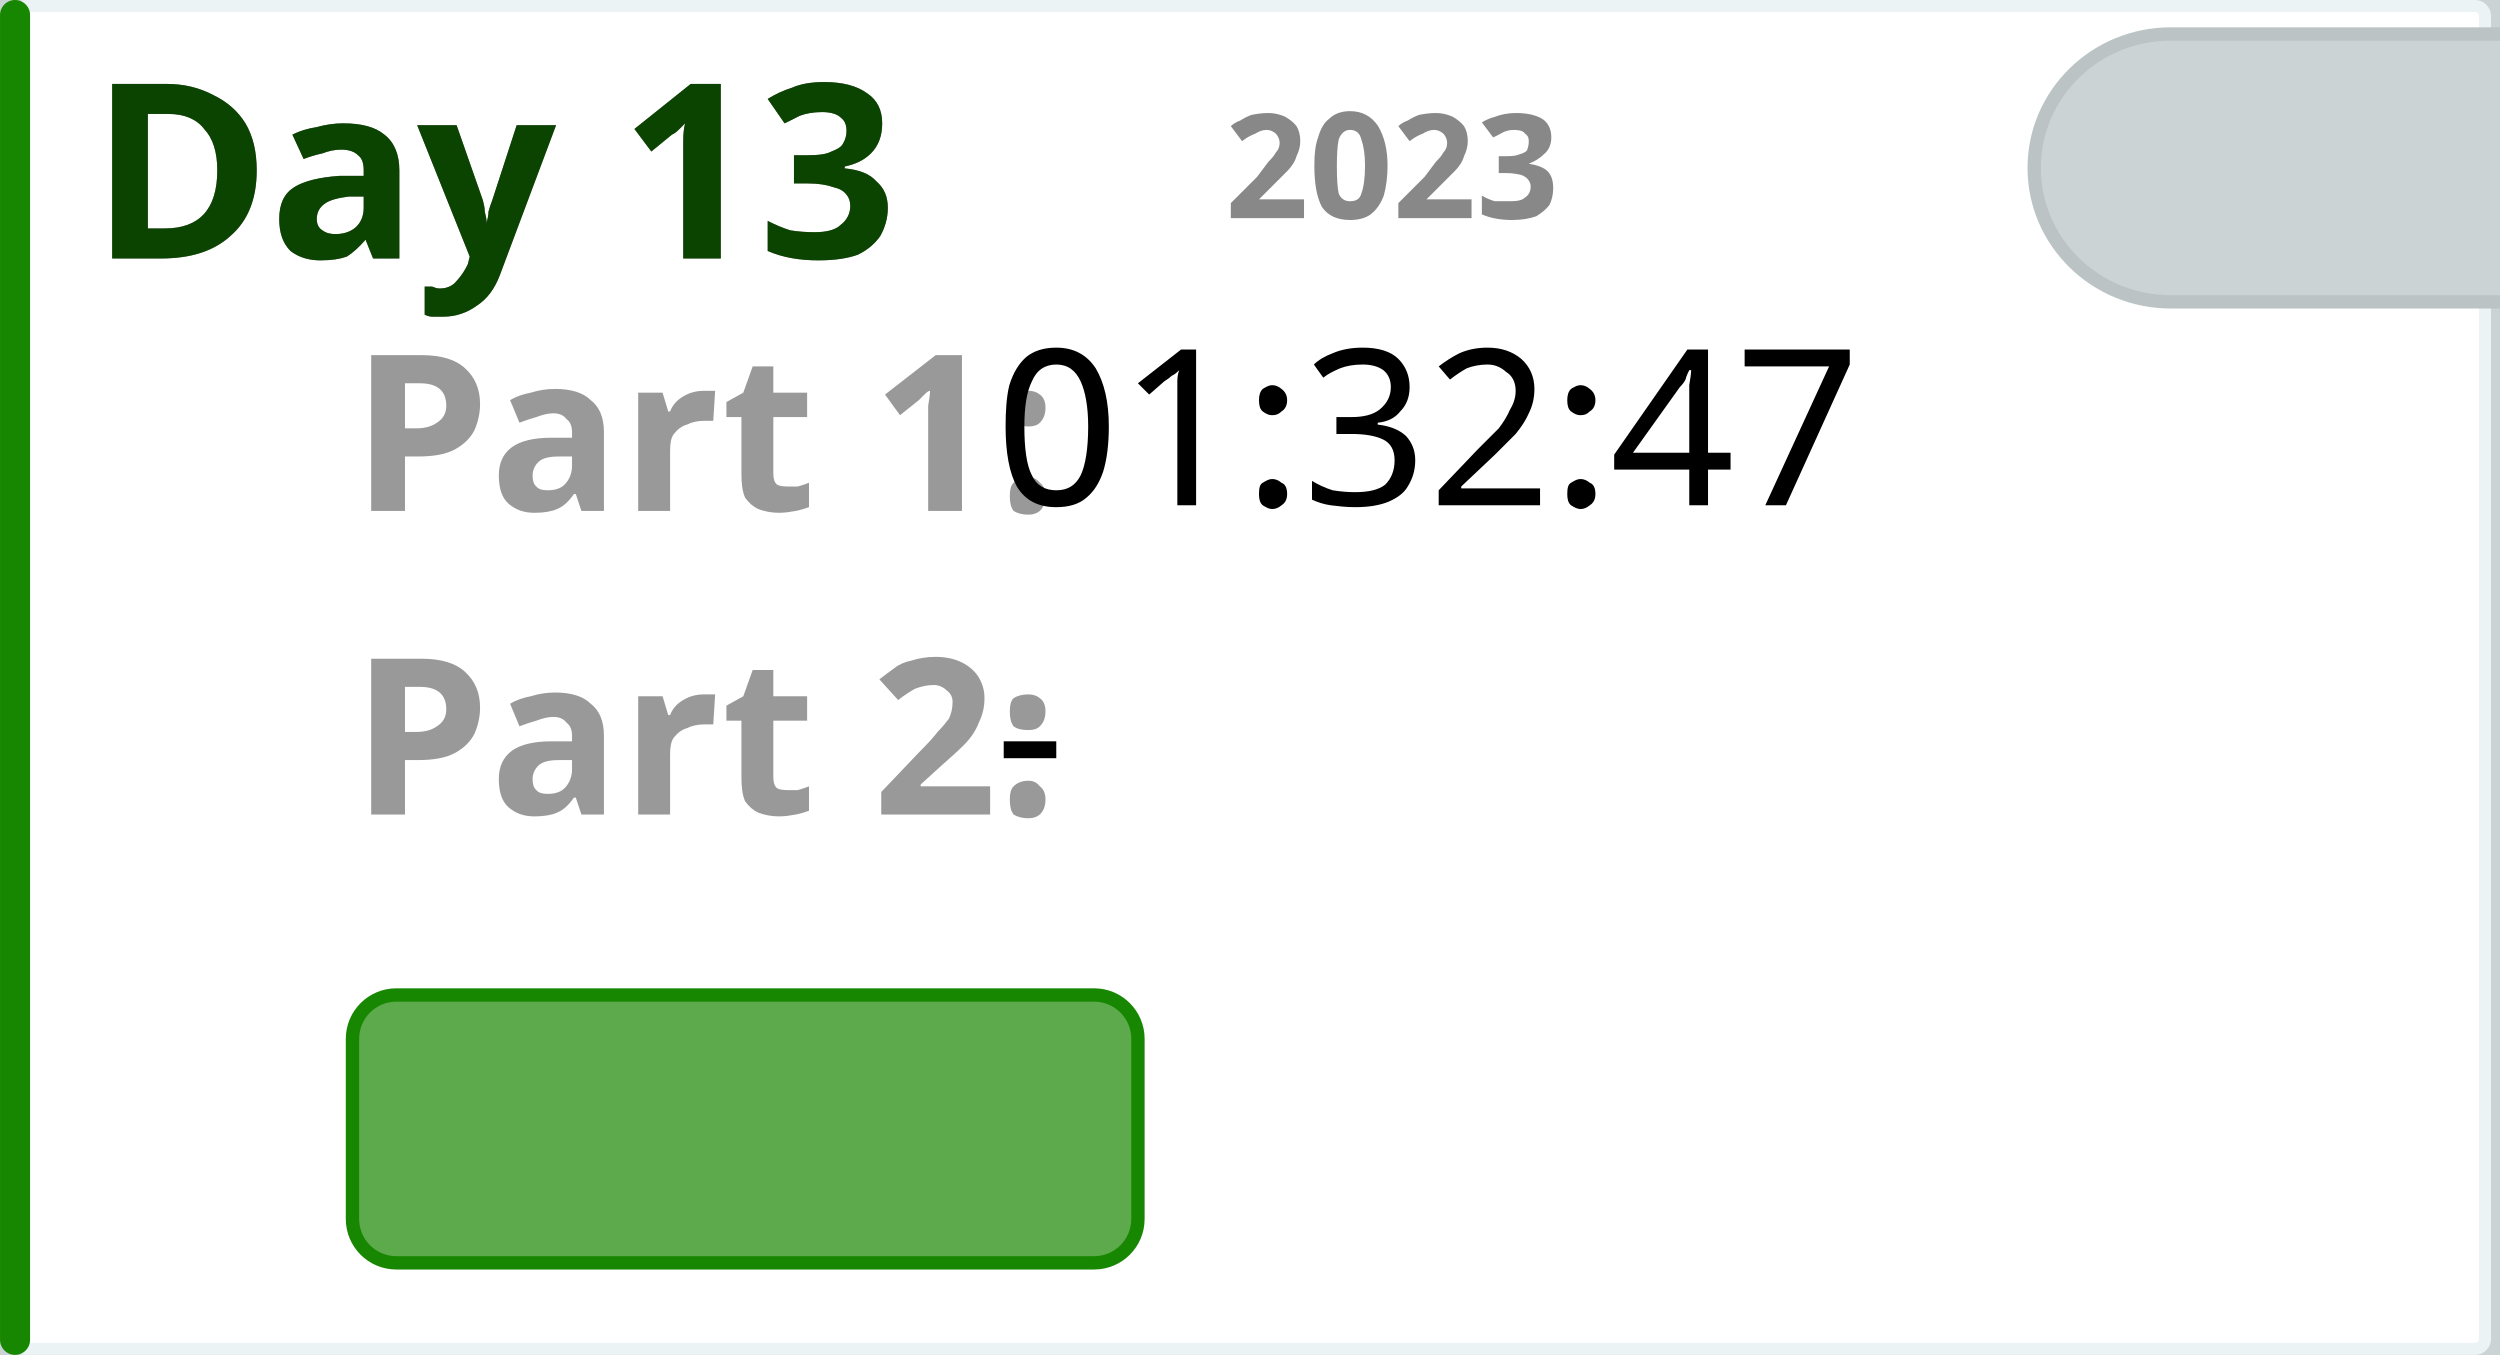
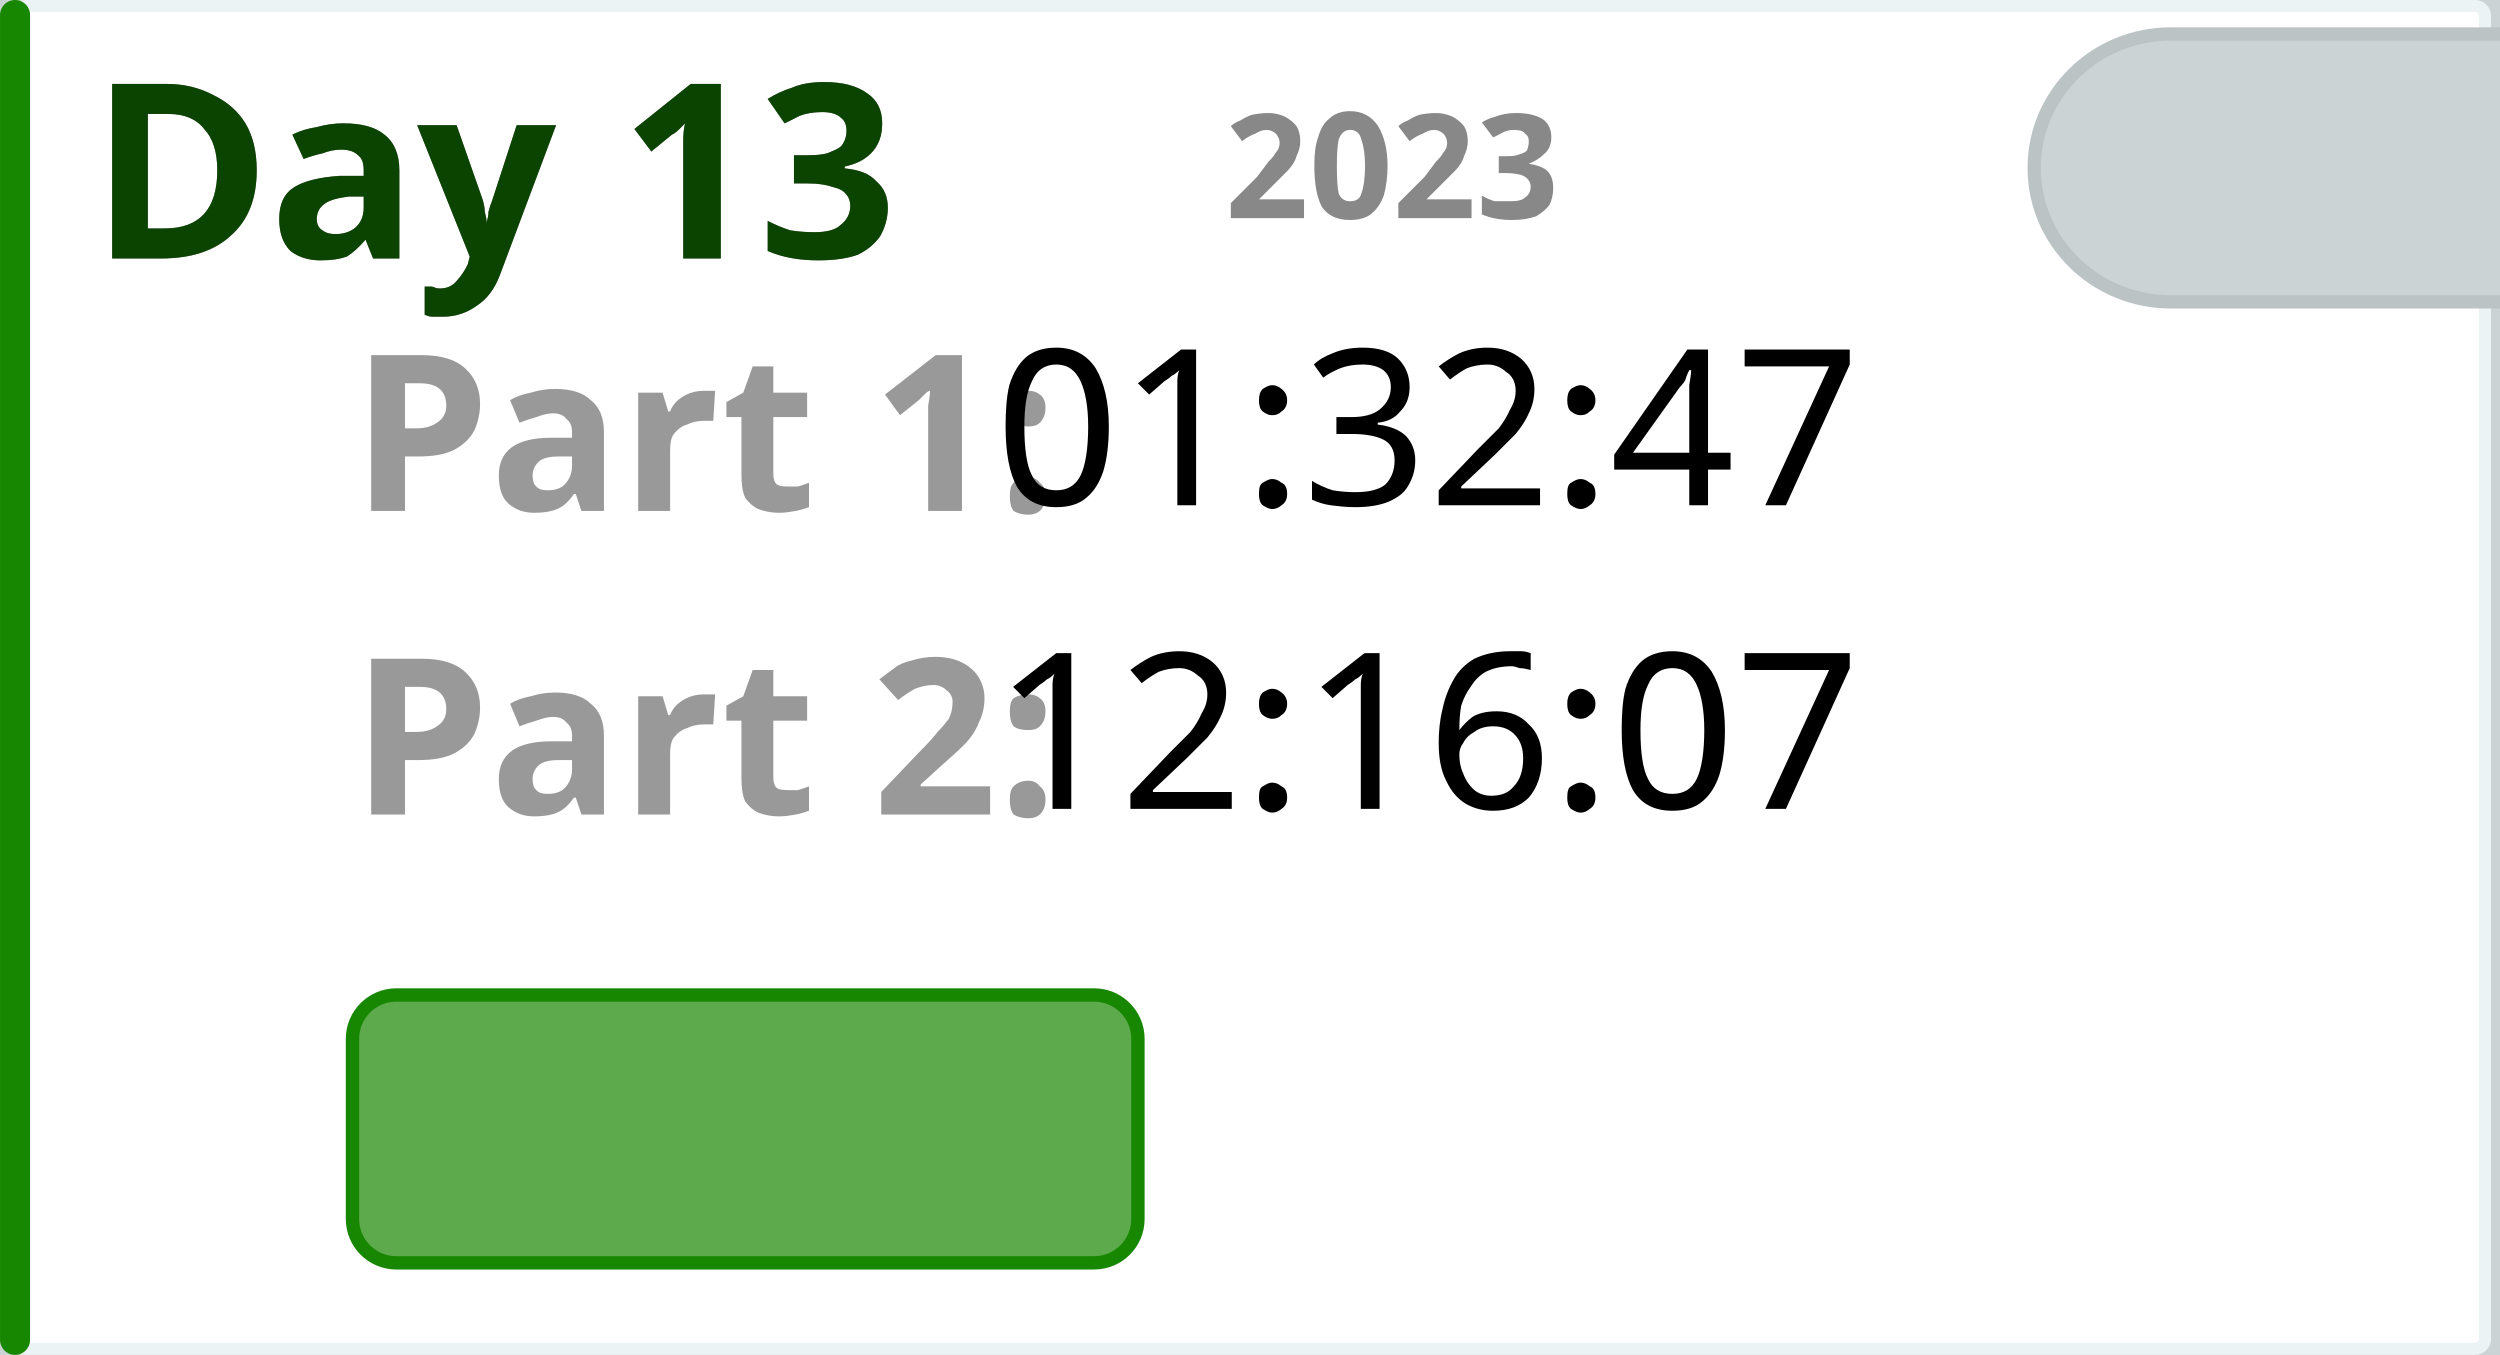
<svg xmlns="http://www.w3.org/2000/svg" width="20.812mm" height="11.279mm" viewBox="0 0 20.812 11.279" version="1.1" id="calendar-tile">
  <g id="root" transform="translate(-43.78876,-16.52401)">
    <rect style="opacity:1;fill:#CCD3D5;fill-opacity:1.133;stroke-width:0" id="rect4533" width="22.812" height="13.279" x="42.914" y="15.574 " />
    <rect style="opacity:1;fill:#FFFFFF;fill-opacity:1.133;stroke:#ECF3F5;stroke-width:0.1;stroke-linecap:round;stroke-linejoin:round;stroke-miterlimit:4;stroke-dasharray:none;stroke-opacity:1" id="rect4533" width="20.562" height="11.179" x="43.914" y="16.574 " ry="0.083" />
    <path style="stroke:#178600;stroke-width:0.25;stroke-linecap:round;stroke-linejoin:round;stroke-miterlimit:4;stroke-dasharray:none;stroke-opacity:1" d="M43.914,16.649 L43.914,27.678" />
    <rect style="opacity:1;fill:#178600;fill-opacity:0.7;stroke:#178600;stroke-width:0.111;stroke-linecap:round;stroke-linejoin:round;stroke-miterlimit:4;stroke-dasharray:none;stroke-opacity:1" id="rect4533-9" width="6.539" height="2.23" x="46.723" y="24.807" ry="0.365" />
    <text xml:space="preserve" x="47.879" y="19.102" id="text4558-1-2">
      <tspan x="49.879" y="26.541" text-anchor="middle" style="font-style:normal;font-variant:normal;font-weight:bold;font-stretch:normal;font-size:1.717px;line-height:1;font-family:Calibri;-inkscape-font-specification:'Calibri Bold';fill:#ffffff;fill-opacity:1;stroke-width:0.265" id="tspan4560-0-5">C#</tspan>
    </text>
    <text xml:space="preserve" style="font-style:normal;font-variant:normal;font-weight:normal;font-stretch:normal;font-size:2.028px;line-height:1.25;font-family:Calibri;-inkscape-font-specification:Calibri;letter-spacing:0px;word-spacing:0px;fill:#000000;fill-opacity:1;stroke:none;stroke-width:0.265" x="44.534" y="19.674" id="text4554">
      <tspan id="tspan4552" x="44.534" y="18.674" style="font-style:normal;font-variant:normal;font-weight:bold;font-stretch:normal;font-family:Calibri;-inkscape-font-specification:'Calibri Bold';stroke-width:0.265">Day 13</tspan>
    </text>
    <text xml:space="preserve" style="font-style:normal;font-variant:normal;font-weight:normal;font-stretch:normal;font-size:2.028px;line-height:1.25;font-family:Calibri;-inkscape-font-specification:Calibri;letter-spacing:0px;word-spacing:0px;fill:#000000;fill-opacity:1;stroke:none;stroke-width:0.265" x="44.534" y="19.674" id="text4554">
      <tspan id="tspan4552" x="44.534" y="18.674" style="fill:#178600;fill-opacity:0.5;font-style:normal;font-variant:normal;font-weight:bold;font-stretch:normal;font-family:Calibri;-inkscape-font-specification:'Calibri Bold';stroke-width:0.265">Day 13</tspan>
    </text>
    <text xml:space="preserve" style="font-style:normal;font-variant:normal;font-weight:bold;font-stretch:normal;font-size:1.817px;line-height:1;font-family:Calibri;-inkscape-font-specification:'Calibri Bold';fill:#999999;fill-opacity:1;stroke-width:0.265" x="44.723" y="22.779" id="text4558">
      <tspan id="tspan4556" x="46.723" y="20.779">Part 1:</tspan>
      <tspan x="46.723" y="23.307" id="tspan4560">Part 2:</tspan>
    </text>
    <text xml:space="preserve" style="font-style:normal;font-variant:normal;font-weight:normal;font-stretch:normal;font-size:3.528px;line-height:1;font-family:Calibri;-inkscape-font-specification:Calibri;letter-spacing:0px;word-spacing:0px;fill:#000000;fill-opacity:1;stroke:none;stroke-width:0.265" x="51.067" y="22.732" id="text4558-1">
      <tspan id="tspan4556-3" x="52.067" y="20.732" style="font-size:1.817px">01:32:47</tspan>
-       <tspan x="52.067" y="23.26" style="font-size:1.817px;" id="tspan4560-0">-</tspan>
+       <tspan x="52.067" y="23.26" style="font-size:1.817px;" id="tspan4560-0">12:16:07</tspan>
    </text>
    <rect style="opacity:1;fill:#CCD3D5;fill-opacity:1;stroke:#BCC3C5;stroke-width:0.111;stroke-linecap:round;stroke-linejoin:round;stroke-miterlimit:4;stroke-dasharray:none;stroke-opacity:1" id="rect4533-9" width="6.539" height="2.23" x="60.723" y="16.807" ry="1.137" />
    <text xml:space="preserve" x="60.723" y="24.807" id="text4558-1-2">
      <tspan x="62.879" y="18.341" text-anchor="middle" style="font-style:normal;font-variant:normal;font-weight:bold;font-stretch:normal;font-size:1.217px;line-height:1;font-family:Calibri;-inkscape-font-specification:'Calibri Bold';fill:#888;fill-opacity:1;stroke-width:0.265" id="tspan4560-0-5">2023</tspan>
    </text>
  </g>
</svg>
